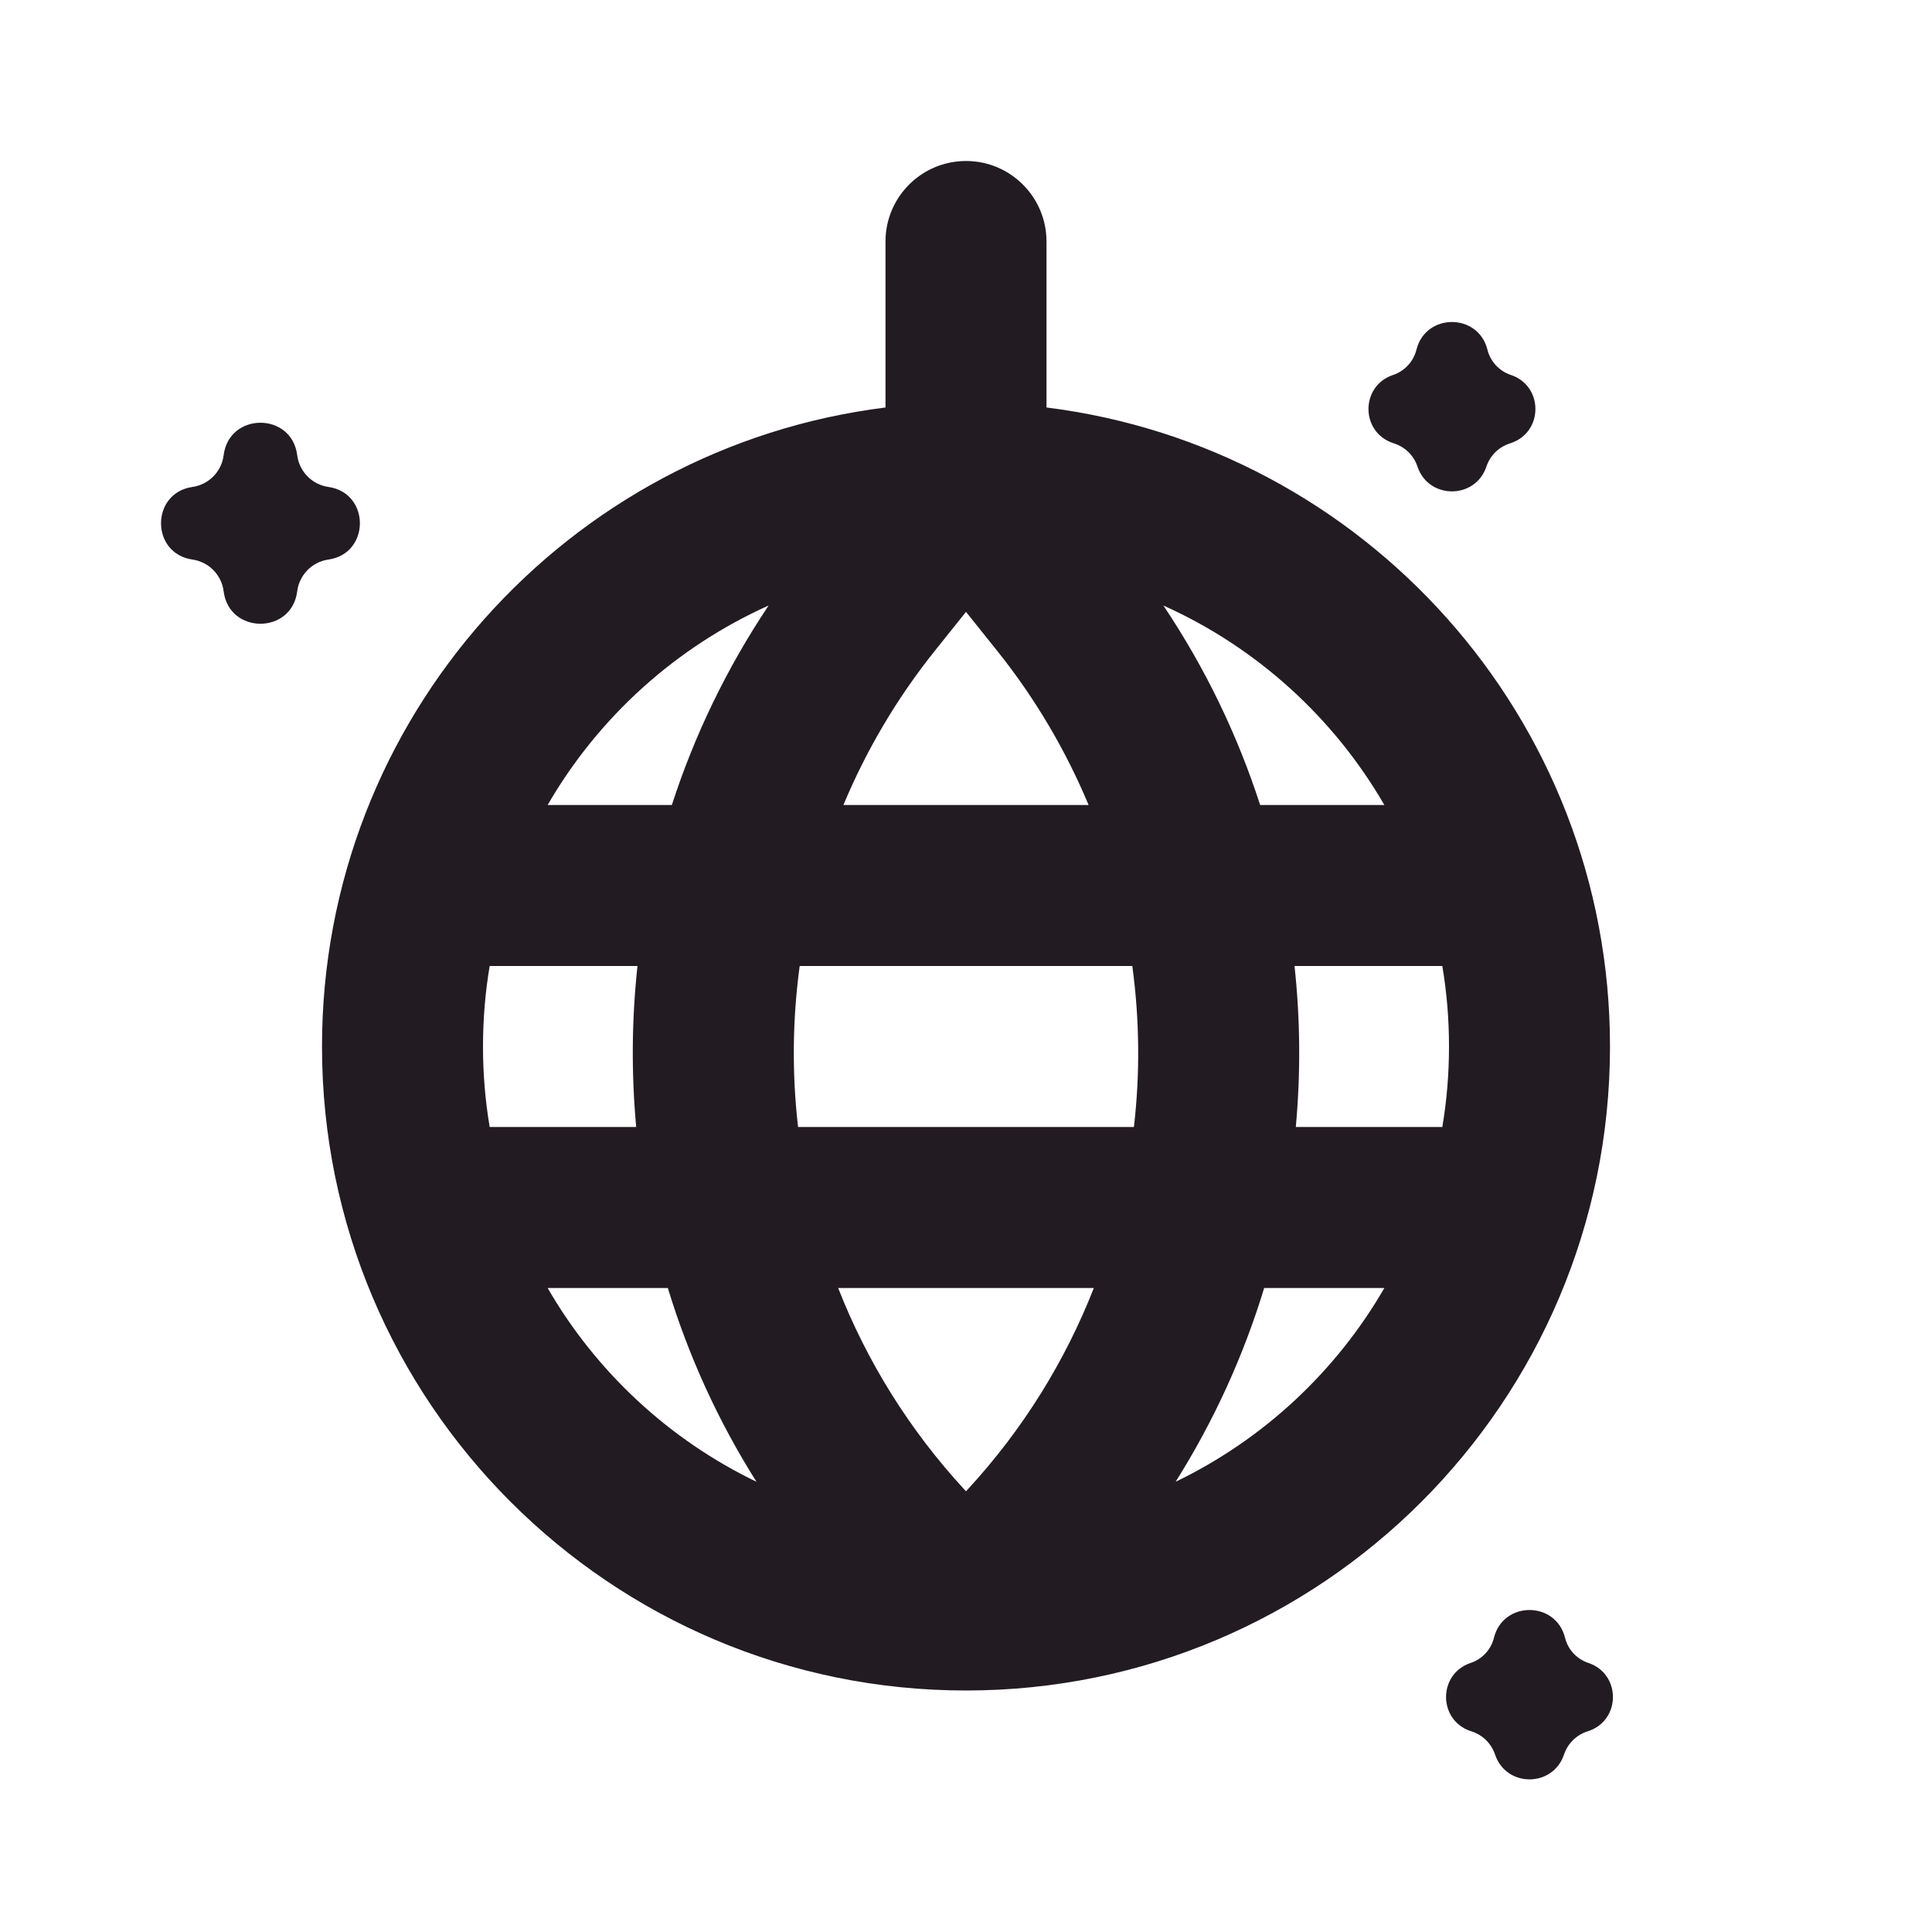
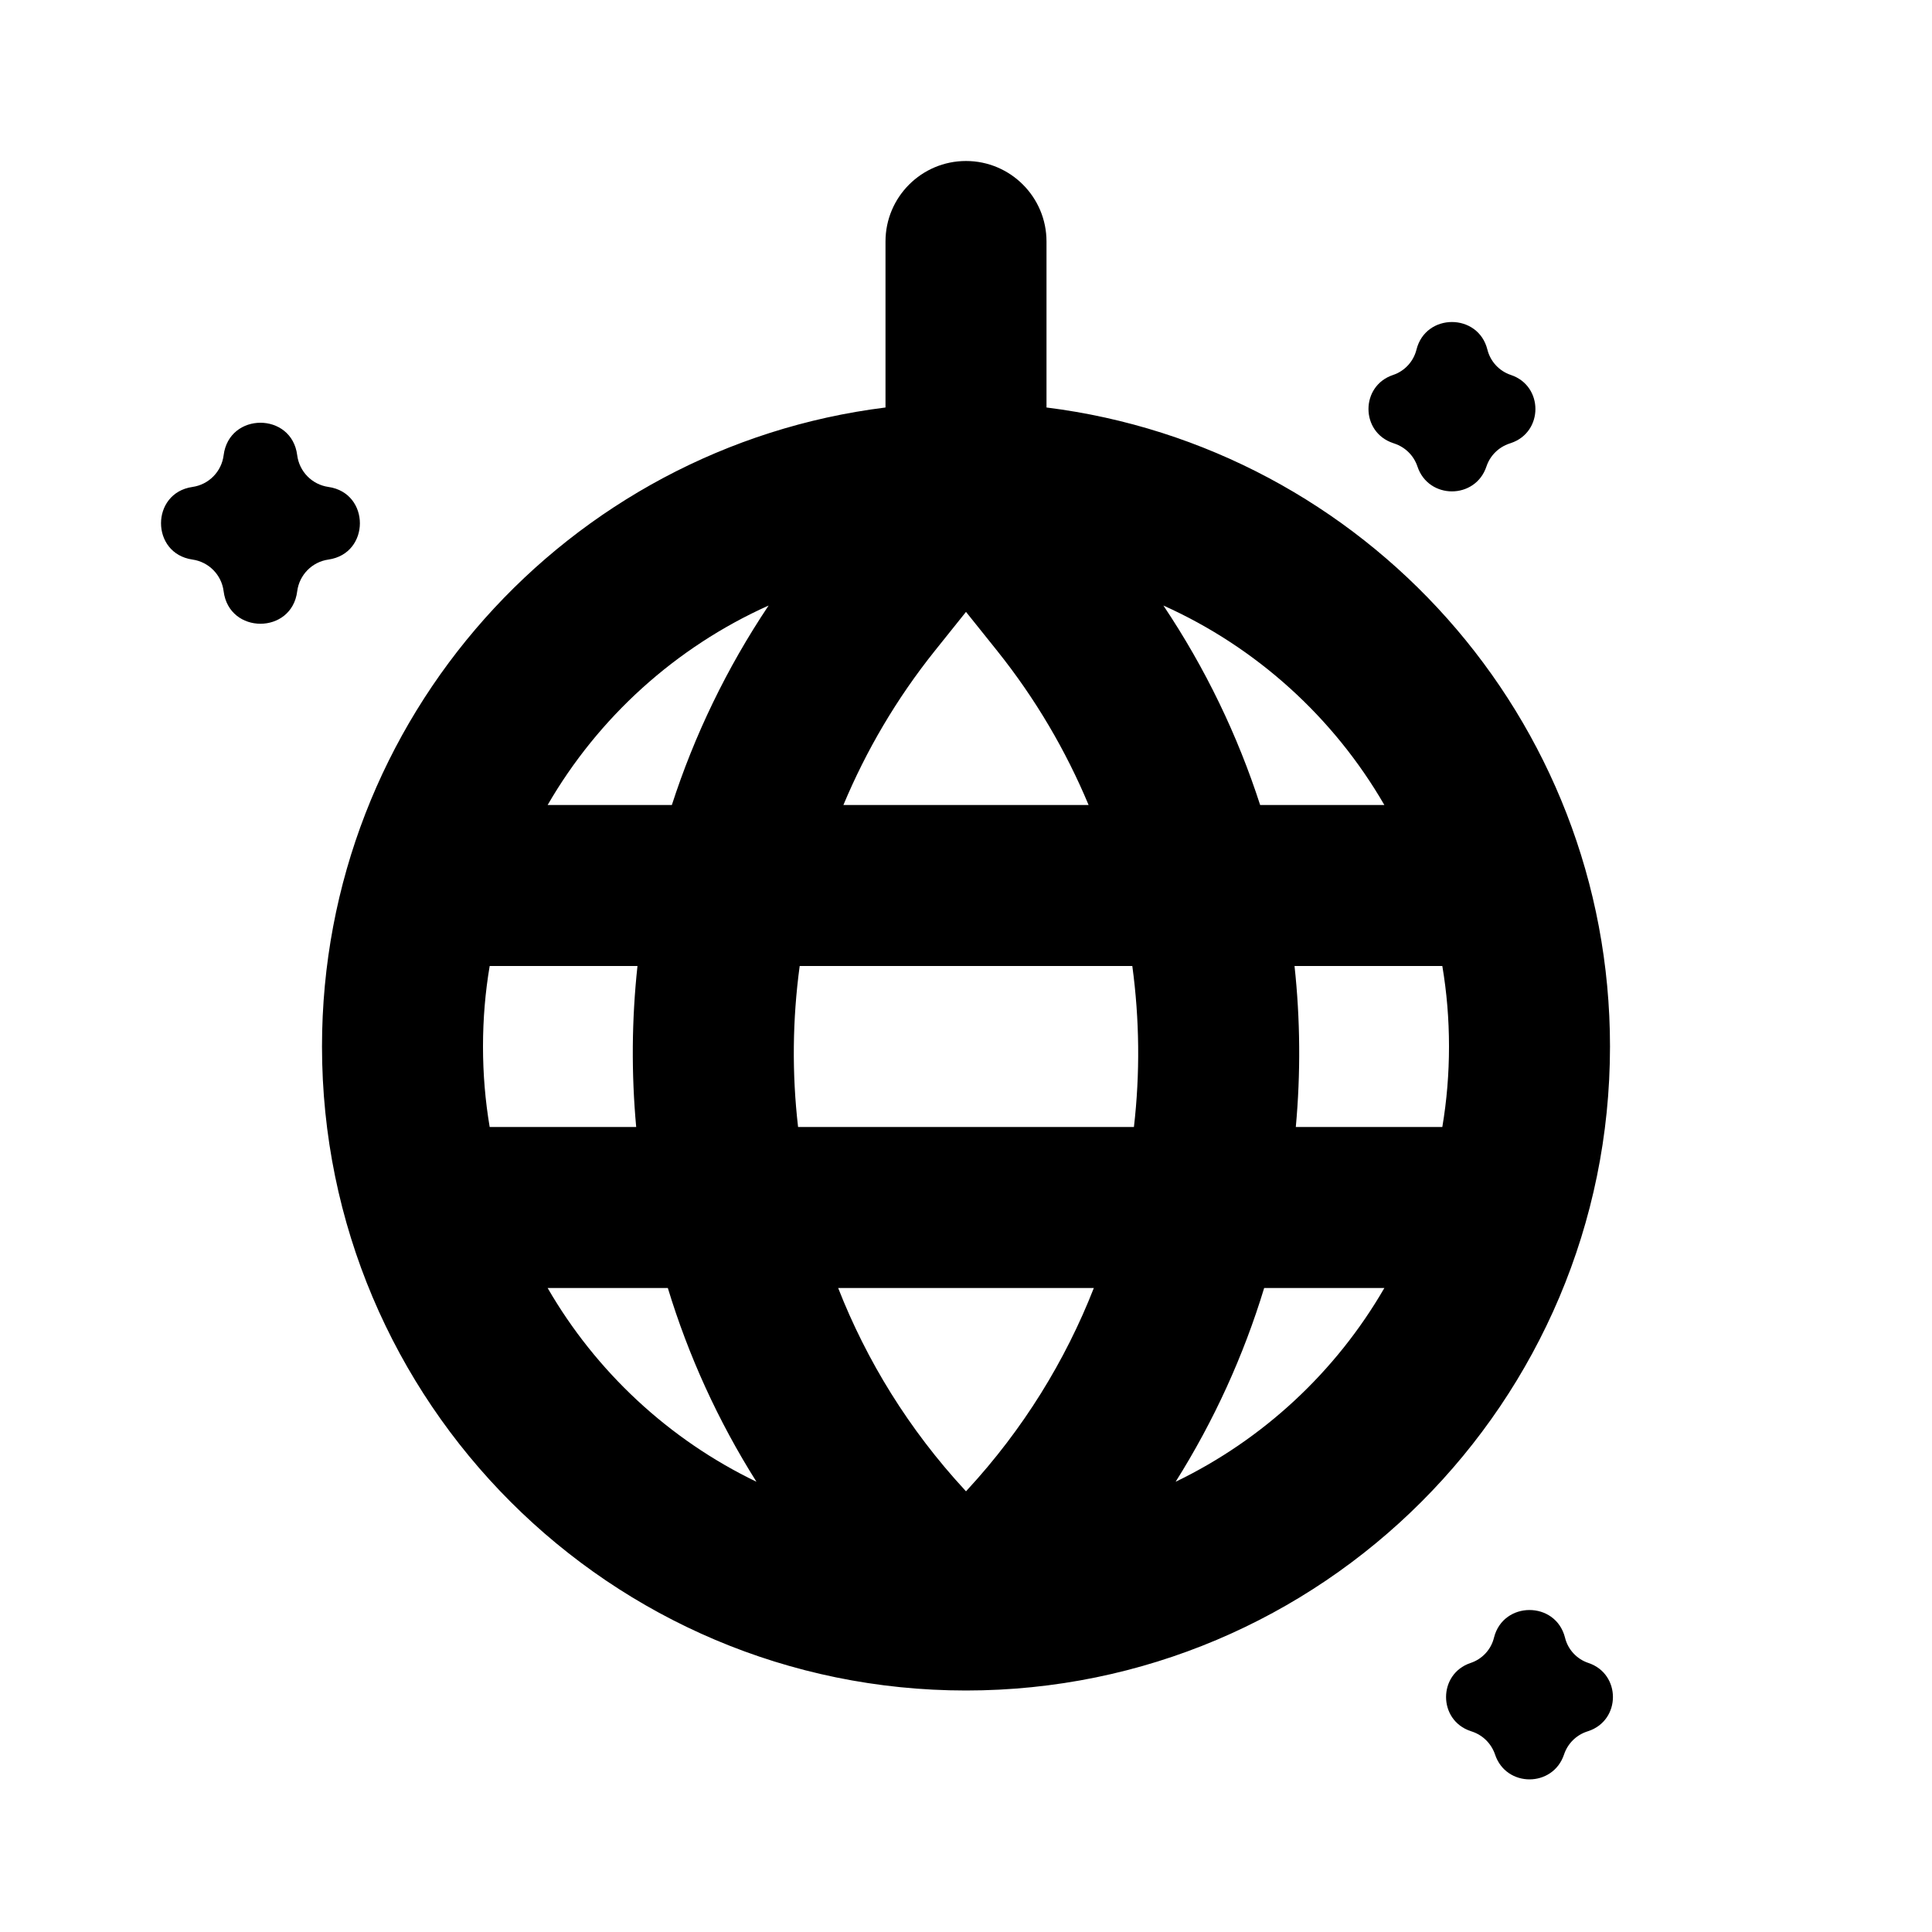
- <svg xmlns="http://www.w3.org/2000/svg" width="24" height="24" viewBox="0 0 24 24" fill="none">
-   <path fill-rule="evenodd" clip-rule="evenodd" d="M12 2C12.552 2 13 2.448 13 3V5.062C16.946 5.554 20 8.92 20 13C20 17.418 16.418 21 12 21C7.582 21 4 17.418 4 13C4 8.92 7.054 5.554 11 5.062V3C11 2.448 11.448 2 12 2ZM12.017 18.507L12 18.526L11.983 18.507C11.29 17.756 10.766 16.904 10.412 16H13.588C13.234 16.904 12.71 17.756 12.017 18.507ZM17.197 16C16.596 17.04 15.691 17.883 14.604 18.407C15.082 17.648 15.449 16.838 15.704 16H17.197ZM17.917 14H16.097C16.158 13.335 16.153 12.665 16.081 12H17.917C17.972 12.325 18 12.659 18 13C18 13.341 17.972 13.675 17.917 14ZM17.197 10H15.654C15.375 9.137 14.975 8.302 14.452 7.522C15.607 8.04 16.568 8.912 17.197 10ZM12.386 8.083C12.863 8.679 13.241 9.325 13.523 10H10.477C10.759 9.325 11.137 8.679 11.614 8.083L12 7.601L12.386 8.083ZM9.914 14C9.837 13.336 9.844 12.664 9.934 12H14.066C14.156 12.664 14.163 13.336 14.086 14H9.914ZM9.397 18.407C8.918 17.648 8.551 16.838 8.296 16H6.803C7.404 17.04 8.309 17.883 9.397 18.407ZM7.919 12C7.847 12.665 7.842 13.335 7.903 14H6.083C6.028 13.675 6 13.341 6 13C6 12.659 6.028 12.325 6.083 12H7.919ZM9.548 7.522C9.026 8.302 8.625 9.137 8.346 10H6.803C7.432 8.912 8.393 8.04 9.548 7.522ZM18.268 21.504L18.286 21.51C18.421 21.555 18.526 21.66 18.572 21.795C18.709 22.207 19.291 22.207 19.429 21.795C19.474 21.66 19.579 21.555 19.714 21.51L19.732 21.504C20.138 21.368 20.138 20.794 19.732 20.658C19.587 20.61 19.477 20.491 19.441 20.343C19.326 19.886 18.674 19.886 18.559 20.343C18.523 20.491 18.413 20.61 18.268 20.658C17.862 20.794 17.862 21.368 18.268 21.504ZM17.322 5.51L17.305 5.504C16.898 5.368 16.898 4.794 17.305 4.658C17.449 4.61 17.559 4.491 17.596 4.343C17.71 3.886 18.363 3.886 18.477 4.343C18.514 4.491 18.624 4.61 18.769 4.658C19.175 4.794 19.175 5.368 18.769 5.504L18.751 5.51C18.616 5.555 18.51 5.66 18.465 5.795C18.328 6.207 17.745 6.207 17.608 5.795C17.563 5.66 17.457 5.555 17.322 5.51ZM4.08 6.049C3.876 6.02 3.718 5.858 3.692 5.655C3.625 5.117 2.846 5.117 2.778 5.655C2.753 5.858 2.594 6.02 2.391 6.049C1.87 6.124 1.87 6.876 2.391 6.951C2.594 6.98 2.753 7.142 2.778 7.345C2.846 7.883 3.625 7.883 3.692 7.345C3.718 7.142 3.876 6.98 4.08 6.951C4.601 6.876 4.601 6.124 4.08 6.049Z" fill="#231B22" />
+ <svg xmlns="http://www.w3.org/2000/svg" width="24" height="24" viewBox="0 0 24 24">
+   <path fill-rule="evenodd" clip-rule="evenodd" d="M12 2C12.552 2 13 2.448 13 3V5.062C16.946 5.554 20 8.92 20 13C20 17.418 16.418 21 12 21C7.582 21 4 17.418 4 13C4 8.92 7.054 5.554 11 5.062V3C11 2.448 11.448 2 12 2ZM12.017 18.507L12 18.526L11.983 18.507C11.29 17.756 10.766 16.904 10.412 16H13.588C13.234 16.904 12.71 17.756 12.017 18.507ZM17.197 16C16.596 17.04 15.691 17.883 14.604 18.407C15.082 17.648 15.449 16.838 15.704 16H17.197ZM17.917 14H16.097C16.158 13.335 16.153 12.665 16.081 12H17.917C17.972 12.325 18 12.659 18 13C18 13.341 17.972 13.675 17.917 14ZM17.197 10H15.654C15.375 9.137 14.975 8.302 14.452 7.522C15.607 8.04 16.568 8.912 17.197 10ZM12.386 8.083C12.863 8.679 13.241 9.325 13.523 10H10.477C10.759 9.325 11.137 8.679 11.614 8.083L12 7.601L12.386 8.083ZM9.914 14C9.837 13.336 9.844 12.664 9.934 12H14.066C14.156 12.664 14.163 13.336 14.086 14H9.914ZM9.397 18.407C8.918 17.648 8.551 16.838 8.296 16H6.803C7.404 17.04 8.309 17.883 9.397 18.407ZM7.919 12C7.847 12.665 7.842 13.335 7.903 14H6.083C6.028 13.675 6 13.341 6 13C6 12.659 6.028 12.325 6.083 12H7.919ZM9.548 7.522C9.026 8.302 8.625 9.137 8.346 10H6.803C7.432 8.912 8.393 8.04 9.548 7.522ZM18.268 21.504L18.286 21.51C18.421 21.555 18.526 21.66 18.572 21.795C18.709 22.207 19.291 22.207 19.429 21.795C19.474 21.66 19.579 21.555 19.714 21.51L19.732 21.504C20.138 21.368 20.138 20.794 19.732 20.658C19.587 20.61 19.477 20.491 19.441 20.343C19.326 19.886 18.674 19.886 18.559 20.343C18.523 20.491 18.413 20.61 18.268 20.658C17.862 20.794 17.862 21.368 18.268 21.504ZM17.322 5.51L17.305 5.504C16.898 5.368 16.898 4.794 17.305 4.658C17.449 4.61 17.559 4.491 17.596 4.343C17.71 3.886 18.363 3.886 18.477 4.343C18.514 4.491 18.624 4.61 18.769 4.658C19.175 4.794 19.175 5.368 18.769 5.504L18.751 5.51C18.616 5.555 18.51 5.66 18.465 5.795C18.328 6.207 17.745 6.207 17.608 5.795C17.563 5.66 17.457 5.555 17.322 5.51ZM4.08 6.049C3.876 6.02 3.718 5.858 3.692 5.655C3.625 5.117 2.846 5.117 2.778 5.655C2.753 5.858 2.594 6.02 2.391 6.049C1.87 6.124 1.87 6.876 2.391 6.951C2.594 6.98 2.753 7.142 2.778 7.345C2.846 7.883 3.625 7.883 3.692 7.345C3.718 7.142 3.876 6.98 4.08 6.951C4.601 6.876 4.601 6.124 4.08 6.049Z" />
</svg>
